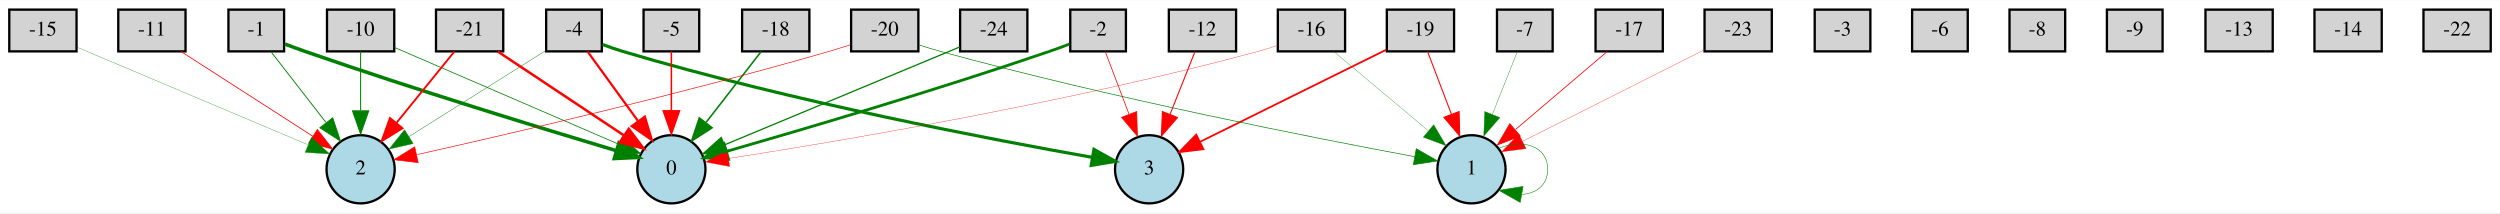
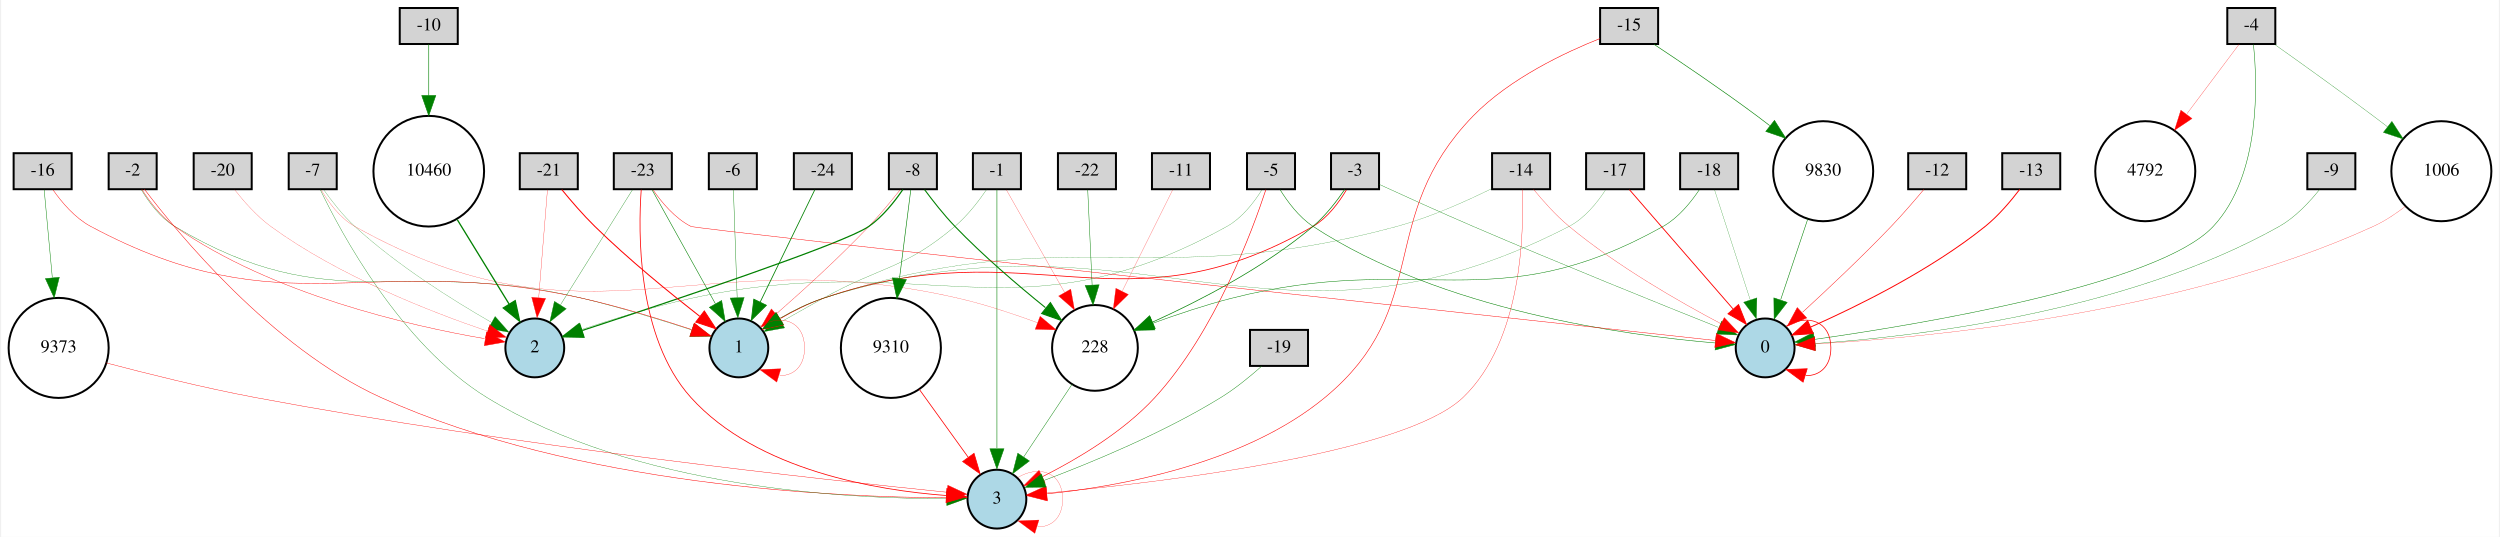
- <svg xmlns="http://www.w3.org/2000/svg" width="1078pt" height="92pt" viewBox="0.00 0.00 1078.00 91.70">
-   <g id="graph0" class="graph" transform="scale(1 1) rotate(0) translate(4 87.6985)">
-     <polygon fill="white" stroke="none" points="-4,4 -4,-87.698 1074,-87.698 1074,4 -4,4" />
+ <svg xmlns="http://www.w3.org/2000/svg" width="1248pt" height="268pt" viewBox="0.00 0.00 1248.50 268.35">
+   <g id="graph0" class="graph" transform="scale(1 1) rotate(0) translate(4 264.35)">
+     <polygon fill="white" stroke="none" points="-4,4 -4,-264.35 1244.5,-264.35 1244.5,4 -4,4" />
    <g id="node1" class="node">
-       <polygon fill="lightgray" stroke="black" points="118.5,-83.698 94.5,-83.698 94.5,-65.698 118.5,-65.698 118.5,-83.698" />
-       <text text-anchor="middle" x="106.5" y="-72.499" font-family="Times,serif" font-size="9.00">-1</text>
+       <polygon fill="lightgray" stroke="black" points="505.749,-187.773 481.749,-187.773 481.749,-169.773 505.749,-169.773 505.749,-187.773" />
+       <text text-anchor="middle" x="493.749" y="-176.573" font-family="Times,serif" font-size="9.00">-1</text>
+     </g>
+     <g id="node26" class="node">
+       <ellipse fill="lightblue" stroke="black" cx="364.749" cy="-90.447" rx="14.7" ry="14.7" />
+       <text text-anchor="middle" x="364.749" y="-88.247" font-family="Times,serif" font-size="9.00">1</text>
+     </g>
+     <g id="edge10" class="edge">
+       <path fill="none" stroke="green" stroke-width="0.128" d="M488.597,-169.618C484.732,-163.955 479.042,-156.504 472.749,-151.196 447.208,-129.652 435.959,-131.42 406.749,-115.196 400.057,-111.48 392.792,-107.391 386.215,-103.668" />
+       <polygon fill="green" stroke="green" stroke-width="0.128" points="387.642,-100.454 377.218,-98.564 384.188,-106.543 387.642,-100.454" />
+     </g>
+     <g id="node28" class="node">
+       <ellipse fill="lightblue" stroke="black" cx="493.749" cy="-14.849" rx="14.7" ry="14.7" />
+       <text text-anchor="middle" x="493.749" y="-12.649" font-family="Times,serif" font-size="9.00">3</text>
+     </g>
+     <g id="edge52" class="edge">
+       <path fill="none" stroke="green" stroke-width="0.282" d="M493.749,-169.521C493.749,-145.925 493.749,-77.495 493.749,-40.418" />
+       <polygon fill="green" stroke="green" stroke-width="0.282" points="497.249,-40.002 493.749,-30.002 490.249,-40.002 497.249,-40.002" />
+     </g>
+     <g id="node29" class="node">
+       <ellipse fill="white" stroke="black" cx="542.749" cy="-90.447" rx="21.429" ry="21.429" />
+       <text text-anchor="middle" x="542.749" y="-88.247" font-family="Times,serif" font-size="9.00">228</text>
+     </g>
+     <g id="edge38" class="edge">
+       <path fill="none" stroke="red" stroke-width="0.117" d="M498.447,-169.496C505.097,-157.781 517.56,-135.824 527.577,-118.176" />
+       <polygon fill="red" stroke="red" stroke-width="0.117" points="530.656,-119.842 532.548,-109.418 524.568,-116.387 530.656,-119.842" />
+     </g>
+     <g id="node2" class="node">
+       <polygon fill="lightgray" stroke="black" points="73.749,-187.773 49.749,-187.773 49.749,-169.773 73.749,-169.773 73.749,-187.773" />
+       <text text-anchor="middle" x="61.749" y="-176.573" font-family="Times,serif" font-size="9.00">-2</text>
+     </g>
+     <g id="edge29" class="edge">
+       <path fill="none" stroke="green" stroke-width="0.16" d="M66.115,-169.456C69.743,-163.404 75.478,-155.538 82.749,-151.196 161.792,-103.989 197.214,-136.643 286.749,-115.196 305.204,-110.775 325.721,-104.472 341.079,-99.47" />
+       <polygon fill="green" stroke="green" stroke-width="0.16" points="342.404,-102.718 350.798,-96.254 340.205,-96.072 342.404,-102.718" />
+     </g>
+     <g id="node27" class="node">
+       <ellipse fill="lightblue" stroke="black" cx="262.749" cy="-90.447" rx="14.7" ry="14.7" />
+       <text text-anchor="middle" x="262.749" y="-88.247" font-family="Times,serif" font-size="9.00">2</text>
+     </g>
+     <g id="edge28" class="edge">
+       <path fill="none" stroke="red" stroke-width="0.197" d="M66.308,-169.754C70.036,-163.858 75.814,-156.056 82.749,-151.196 131.376,-117.116 200.82,-101.4 237.619,-95.088" />
+       <polygon fill="red" stroke="red" stroke-width="0.197" points="238.619,-98.472 247.932,-93.421 237.502,-91.562 238.619,-98.472" />
+     </g>
+     <g id="edge48" class="edge">
+       <path fill="none" stroke="red" stroke-width="0.243" d="M67.628,-169.759C83.741,-148.491 131.066,-90.555 185.749,-65.698 283.553,-21.241 414.683,-15.749 468.794,-15.53" />
+       <polygon fill="red" stroke="red" stroke-width="0.243" points="468.839,-19.03 478.845,-15.549 468.852,-12.03 468.839,-19.03" />
+     </g>
+     <g id="node3" class="node">
+       <polygon fill="lightgray" stroke="black" points="684.749,-187.773 660.749,-187.773 660.749,-169.773 684.749,-169.773 684.749,-187.773" />
+       <text text-anchor="middle" x="672.749" y="-176.573" font-family="Times,serif" font-size="9.00">-3</text>
    </g>
    <g id="node25" class="node">
-       <ellipse fill="lightblue" stroke="black" cx="285.5" cy="-14.849" rx="14.7" ry="14.7" />
-       <text text-anchor="middle" x="285.5" y="-12.649" font-family="Times,serif" font-size="9.00">0</text>
+       <ellipse fill="lightblue" stroke="black" cx="877.749" cy="-90.447" rx="14.7" ry="14.7" />
+       <text text-anchor="middle" x="877.749" y="-88.247" font-family="Times,serif" font-size="9.00">0</text>
+     </g>
+     <g id="edge50" class="edge">
+       <path fill="none" stroke="green" stroke-width="0.178" d="M684.898,-172.152C696.788,-166.685 715.44,-158.204 731.749,-151.196 774.777,-132.707 825.465,-112.259 854.381,-100.719" />
+       <polygon fill="green" stroke="green" stroke-width="0.178" points="855.999,-103.842 863.995,-96.891 853.41,-97.339 855.999,-103.842" />
+     </g>
+     <g id="edge32" class="edge">
+       <path fill="none" stroke="red" stroke-width="0.389" d="M668.417,-169.396C664.809,-163.312 659.081,-155.433 651.749,-151.196 556.457,-96.129 510.859,-150.887 406.749,-115.196 399.508,-112.714 392.086,-108.978 385.533,-105.2" />
+       <polygon fill="red" stroke="red" stroke-width="0.389" points="387.034,-102.015 376.679,-99.775 383.377,-107.983 387.034,-102.015" />
+     </g>
+     <g id="edge39" class="edge">
+       <path fill="none" stroke="green" stroke-width="0.347" d="M667.594,-169.622C663.727,-163.961 658.036,-156.511 651.749,-151.196 627.378,-130.595 594.792,-113.858 571.614,-103.394" />
+       <polygon fill="green" stroke="green" stroke-width="0.347" points="572.871,-100.124 562.308,-99.301 570.053,-106.531 572.871,-100.124" />
+     </g>
+     <g id="node4" class="node">
+       <polygon fill="lightgray" stroke="black" points="1132.75,-260.35 1108.75,-260.35 1108.75,-242.35 1132.75,-242.35 1132.75,-260.35" />
+       <text text-anchor="middle" x="1120.75" y="-249.15" font-family="Times,serif" font-size="9.00">-4</text>
+     </g>
+     <g id="edge36" class="edge">
+       <path fill="none" stroke="green" stroke-width="0.244" d="M1121.82,-242.157C1123.78,-223.401 1125.76,-176.98 1101.75,-151.196 1074.54,-121.976 954.979,-102.162 902.543,-94.724" />
+       <polygon fill="green" stroke="green" stroke-width="0.244" points="902.815,-91.228 892.429,-93.325 901.856,-98.162 902.815,-91.228" />
+     </g>
+     <g id="node31" class="node">
+       <ellipse fill="white" stroke="black" cx="1215.75" cy="-178.773" rx="25" ry="25" />
+       <text text-anchor="middle" x="1215.75" y="-176.573" font-family="Times,serif" font-size="9.00">1006</text>
+     </g>
+     <g id="edge58" class="edge">
+       <path fill="none" stroke="green" stroke-width="0.152" d="M1132.54,-242.048C1144.9,-233.299 1164.83,-219.054 1181.75,-206.35 1184.05,-204.621 1186.43,-202.812 1188.81,-200.985" />
+       <polygon fill="green" stroke="green" stroke-width="0.152" points="1191.03,-203.695 1196.79,-194.803 1186.74,-198.161 1191.03,-203.695" />
+     </g>
+     <g id="node32" class="node">
+       <ellipse fill="white" stroke="black" cx="1067.75" cy="-178.773" rx="25" ry="25" />
+       <text text-anchor="middle" x="1067.75" y="-176.573" font-family="Times,serif" font-size="9.00">4792</text>
+     </g>
+     <g id="edge42" class="edge">
+       <path fill="none" stroke="red" stroke-width="0.134" d="M1114.67,-242.254C1108.31,-233.782 1097.96,-220.003 1088.6,-207.537" />
+       <polygon fill="red" stroke="red" stroke-width="0.134" points="1091.14,-205.093 1082.34,-199.199 1085.54,-209.297 1091.14,-205.093" />
+     </g>
+     <g id="node5" class="node">
+       <polygon fill="lightgray" stroke="black" points="642.749,-187.773 618.749,-187.773 618.749,-169.773 642.749,-169.773 642.749,-187.773" />
+       <text text-anchor="middle" x="630.749" y="-176.573" font-family="Times,serif" font-size="9.00">-5</text>
+     </g>
+     <g id="edge22" class="edge">
+       <path fill="none" stroke="green" stroke-width="0.26" d="M635.224,-169.629C638.907,-163.667 644.667,-155.839 651.749,-151.196 716.048,-109.044 808.946,-96.558 852.904,-92.915" />
+       <polygon fill="green" stroke="green" stroke-width="0.26" points="853.264,-96.398 862.977,-92.167 852.746,-89.418 853.264,-96.398" />
+     </g>
+     <g id="edge56" class="edge">
+       <path fill="none" stroke="green" stroke-width="0.126" d="M626.132,-169.366C622.31,-163.266 616.291,-155.38 608.749,-151.196 503.653,-92.9 458.174,-140.782 340.749,-115.196 322.207,-111.156 301.694,-104.834 286.36,-99.729" />
+       <polygon fill="green" stroke="green" stroke-width="0.126" points="287.253,-96.336 276.659,-96.431 285,-102.963 287.253,-96.336" />
+     </g>
+     <g id="edge41" class="edge">
+       <path fill="none" stroke="red" stroke-width="0.3" d="M628.188,-169.564C621.673,-149.736 602.827,-98.46 572.749,-65.698 556.887,-48.422 533.736,-34.757 516.592,-26.136" />
+       <polygon fill="red" stroke="red" stroke-width="0.3" points="517.821,-22.843 507.293,-21.654 514.782,-29.149 517.821,-22.843" />
+     </g>
+     <g id="node6" class="node">
+       <polygon fill="lightgray" stroke="black" points="373.749,-187.773 349.749,-187.773 349.749,-169.773 373.749,-169.773 373.749,-187.773" />
+       <text text-anchor="middle" x="361.749" y="-176.573" font-family="Times,serif" font-size="9.00">-6</text>
+     </g>
+     <g id="edge44" class="edge">
+       <path fill="none" stroke="green" stroke-width="0.203" d="M362.036,-169.496C362.463,-157.207 363.282,-133.648 363.909,-115.615" />
+       <polygon fill="green" stroke="green" stroke-width="0.203" points="367.411,-115.623 364.26,-105.508 360.415,-115.38 367.411,-115.623" />
+     </g>
+     <g id="node7" class="node">
+       <polygon fill="lightgray" stroke="black" points="163.749,-187.773 139.749,-187.773 139.749,-169.773 163.749,-169.773 163.749,-187.773" />
+       <text text-anchor="middle" x="151.749" y="-176.573" font-family="Times,serif" font-size="9.00">-7</text>
+     </g>
+     <g id="edge37" class="edge">
+       <path fill="none" stroke="green" stroke-width="0.112" d="M157.387,-169.299C161.306,-163.775 166.865,-156.613 172.749,-151.196 193.878,-131.745 221.931,-114.186 241.065,-103.215" />
+       <polygon fill="green" stroke="green" stroke-width="0.112" points="242.918,-106.189 249.923,-98.241 239.49,-100.085 242.918,-106.189" />
+     </g>
+     <g id="edge19" class="edge">
+       <path fill="none" stroke="green" stroke-width="0.168" d="M155.464,-169.662C165.536,-148.661 195.54,-92.301 238.749,-65.698 312.872,-20.062 420.138,-14.902 468.466,-15.127" />
+       <polygon fill="green" stroke="green" stroke-width="0.168" points="468.597,-18.629 478.643,-15.261 468.69,-11.63 468.597,-18.629" />
+     </g>
+     <g id="edge47" class="edge">
+       <path fill="none" stroke="red" stroke-width="0.107" d="M156.047,-169.339C159.639,-163.225 165.36,-155.333 172.749,-151.196 290.696,-85.165 343.054,-145.66 474.749,-115.196 487.884,-112.158 502.016,-107.466 513.976,-103.053" />
+       <polygon fill="red" stroke="red" stroke-width="0.107" points="515.338,-106.28 523.441,-99.454 512.85,-99.737 515.338,-106.28" />
+     </g>
+     <g id="node8" class="node">
+       <polygon fill="lightgray" stroke="black" points="463.749,-187.773 439.749,-187.773 439.749,-169.773 463.749,-169.773 463.749,-187.773" />
+       <text text-anchor="middle" x="451.749" y="-176.573" font-family="Times,serif" font-size="9.00">-8</text>
+     </g>
+     <g id="edge8" class="edge">
+       <path fill="none" stroke="red" stroke-width="0.161" d="M445.476,-169.623C441.216,-164.235 435.358,-157.104 429.749,-151.196 414.891,-135.547 396.717,-119.04 383.368,-107.352" />
+       <polygon fill="red" stroke="red" stroke-width="0.161" points="385.6,-104.655 375.752,-100.748 381.014,-109.944 385.6,-104.655" />
+     </g>
+     <g id="edge17" class="edge">
+       <path fill="none" stroke="green" stroke-width="0.616" d="M446.689,-169.561C442.72,-163.722 436.713,-156.079 429.749,-151.196 417.636,-142.704 329.617,-113.297 286.468,-99.157" />
+       <polygon fill="green" stroke="green" stroke-width="0.616" points="287.37,-95.77 276.778,-95.992 285.196,-102.424 287.37,-95.77" />
+     </g>
+     <g id="edge30" class="edge">
+       <path fill="none" stroke="green" stroke-width="0.54" d="M457.609,-169.526C461.621,-164.098 467.202,-156.957 472.749,-151.196 486.79,-136.613 504.08,-121.829 517.962,-110.615" />
+       <polygon fill="green" stroke="green" stroke-width="0.54" points="520.465,-113.097 526.107,-104.129 516.104,-107.621 520.465,-113.097" />
+     </g>
+     <g id="node35" class="node">
+       <ellipse fill="white" stroke="black" cx="440.749" cy="-90.447" rx="25" ry="25" />
+       <text text-anchor="middle" x="440.749" y="-88.247" font-family="Times,serif" font-size="9.00">9310</text>
+     </g>
+     <g id="edge9" class="edge">
+       <path fill="none" stroke="green" stroke-width="0.3" d="M450.694,-169.496C449.397,-159.318 447.115,-141.412 445.064,-125.315" />
+       <polygon fill="green" stroke="green" stroke-width="0.3" points="448.499,-124.576 443.762,-115.099 441.555,-125.461 448.499,-124.576" />
+     </g>
+     <g id="node9" class="node">
+       <polygon fill="lightgray" stroke="black" points="1172.75,-187.773 1148.75,-187.773 1148.75,-169.773 1172.75,-169.773 1172.75,-187.773" />
+       <text text-anchor="middle" x="1160.75" y="-176.573" font-family="Times,serif" font-size="9.00">-9</text>
+     </g>
+     <g id="edge34" class="edge">
+       <path fill="none" stroke="green" stroke-width="0.171" d="M1154.83,-169.58C1150.06,-163.593 1142.85,-155.753 1134.75,-151.196 1057.71,-107.858 950.786,-95.906 902.805,-92.648" />
+       <polygon fill="green" stroke="green" stroke-width="0.171" points="902.902,-89.148 892.708,-92.034 902.477,-96.135 902.902,-89.148" />
+     </g>
+     <g id="node10" class="node">
+       <polygon fill="lightgray" stroke="black" points="224.249,-260.35 195.249,-260.35 195.249,-242.35 224.249,-242.35 224.249,-260.35" />
+       <text text-anchor="middle" x="209.749" y="-249.15" font-family="Times,serif" font-size="9.00">-10</text>
+     </g>
+     <g id="node33" class="node">
+       <ellipse fill="white" stroke="black" cx="209.749" cy="-178.773" rx="27.654" ry="27.654" />
+       <text text-anchor="middle" x="209.749" y="-176.573" font-family="Times,serif" font-size="9.00">10460</text>
    </g>
    <g id="edge7" class="edge">
-       <path fill="none" stroke="green" stroke-width="1.524" d="M118.893,-68.84C121.711,-67.774 124.7,-66.673 127.5,-65.698 174.644,-49.297 230.477,-32.225 261.555,-22.929" />
-       <polygon fill="green" stroke="green" stroke-width="1.524" points="262.876,-26.187 271.46,-19.978 260.877,-19.479 262.876,-26.187" />
-     </g>
-     <g id="node27" class="node">
-       <ellipse fill="lightblue" stroke="black" cx="151.5" cy="-14.849" rx="14.7" ry="14.7" />
-       <text text-anchor="middle" x="151.5" y="-12.649" font-family="Times,serif" font-size="9.00">2</text>
+       <path fill="none" stroke="green" stroke-width="0.3" d="M209.749,-242.254C209.749,-235.805 209.749,-226.28 209.749,-216.601" />
+       <polygon fill="green" stroke="green" stroke-width="0.3" points="213.249,-216.581 209.749,-206.581 206.249,-216.581 213.249,-216.581" />
+     </g>
+     <g id="node11" class="node">
+       <polygon fill="lightgray" stroke="black" points="600.249,-187.773 571.249,-187.773 571.249,-169.773 600.249,-169.773 600.249,-187.773" />
+       <text text-anchor="middle" x="585.749" y="-176.573" font-family="Times,serif" font-size="9.00">-11</text>
+     </g>
+     <g id="edge33" class="edge">
+       <path fill="none" stroke="red" stroke-width="0.114" d="M581.626,-169.496C575.879,-157.959 565.186,-136.492 556.467,-118.987" />
+       <polygon fill="red" stroke="red" stroke-width="0.114" points="559.461,-117.149 551.87,-109.758 553.195,-120.27 559.461,-117.149" />
+     </g>
+     <g id="node12" class="node">
+       <polygon fill="lightgray" stroke="black" points="978.249,-187.773 949.249,-187.773 949.249,-169.773 978.249,-169.773 978.249,-187.773" />
+       <text text-anchor="middle" x="963.749" y="-176.573" font-family="Times,serif" font-size="9.00">-12</text>
+     </g>
+     <g id="edge5" class="edge">
+       <path fill="none" stroke="red" stroke-width="0.216" d="M957.104,-169.684C952.615,-164.322 946.482,-157.196 940.749,-151.196 926.398,-136.176 909.24,-120.012 896.457,-108.289" />
+       <polygon fill="red" stroke="red" stroke-width="0.216" points="898.513,-105.427 888.762,-101.283 893.8,-110.603 898.513,-105.427" />
+     </g>
+     <g id="node13" class="node">
+       <polygon fill="lightgray" stroke="black" points="1025.25,-187.773 996.249,-187.773 996.249,-169.773 1025.25,-169.773 1025.25,-187.773" />
+       <text text-anchor="middle" x="1010.75" y="-176.573" font-family="Times,serif" font-size="9.00">-13</text>
+     </g>
+     <g id="edge55" class="edge">
+       <path fill="none" stroke="red" stroke-width="0.484" d="M1004.96,-169.646C1000.66,-163.997 994.405,-156.551 987.749,-151.196 960.461,-129.242 923.939,-111.251 900.622,-100.934" />
+       <polygon fill="red" stroke="red" stroke-width="0.484" points="901.778,-97.621 891.21,-96.87 899.003,-104.048 901.778,-97.621" />
+     </g>
+     <g id="node14" class="node">
+       <polygon fill="lightgray" stroke="black" points="770.249,-187.773 741.249,-187.773 741.249,-169.773 770.249,-169.773 770.249,-187.773" />
+       <text text-anchor="middle" x="755.749" y="-176.573" font-family="Times,serif" font-size="9.00">-14</text>
+     </g>
+     <g id="edge43" class="edge">
+       <path fill="none" stroke="red" stroke-width="0.145" d="M761.938,-169.768C766.497,-164.177 773.047,-156.749 779.749,-151.196 803.725,-131.331 834.942,-113.456 855.629,-102.543" />
+       <polygon fill="red" stroke="red" stroke-width="0.145" points="857.323,-105.608 864.594,-97.902 854.105,-99.391 857.323,-105.608" />
+     </g>
+     <g id="edge57" class="edge">
+       <path fill="none" stroke="green" stroke-width="0.114" d="M740.887,-169.996C728.585,-163.907 710.477,-155.733 693.749,-151.196 569.677,-117.541 528.79,-155.599 406.749,-115.196 399.482,-112.79 392.052,-109.076 385.501,-105.295" />
+       <polygon fill="green" stroke="green" stroke-width="0.114" points="387.004,-102.11 376.654,-99.85 383.336,-108.072 387.004,-102.11" />
+     </g>
+     <g id="edge24" class="edge">
+       <path fill="none" stroke="red" stroke-width="0.168" d="M756.296,-169.596C757.197,-148.926 756.494,-94.208 726.749,-65.698 696.993,-37.179 572.383,-22.855 518.619,-17.907" />
+       <polygon fill="red" stroke="red" stroke-width="0.168" points="518.84,-14.412 508.57,-17.016 518.221,-21.385 518.84,-14.412" />
+     </g>
+     <g id="node15" class="node">
+       <polygon fill="lightgray" stroke="black" points="824.249,-260.35 795.249,-260.35 795.249,-242.35 824.249,-242.35 824.249,-260.35" />
+       <text text-anchor="middle" x="809.749" y="-249.15" font-family="Times,serif" font-size="9.00">-15</text>
    </g>
    <g id="edge16" class="edge">
-       <path fill="none" stroke="green" stroke-width="0.388" d="M112.757,-65.655C118.87,-57.796 128.408,-45.535 136.49,-35.145" />
-       <polygon fill="green" stroke="green" stroke-width="0.388" points="139.453,-37.037 142.83,-26.995 133.928,-32.739 139.453,-37.037" />
-     </g>
-     <g id="node2" class="node">
-       <polygon fill="lightgray" stroke="black" points="481.5,-83.698 457.5,-83.698 457.5,-65.698 481.5,-65.698 481.5,-83.698" />
-       <text text-anchor="middle" x="469.5" y="-72.499" font-family="Times,serif" font-size="9.00">-2</text>
+       <path fill="none" stroke="red" stroke-width="0.274" d="M795.189,-245.09C778.184,-238.338 750.054,-225.2 731.749,-206.35 682.538,-155.677 712.191,-110.703 657.749,-65.698 616.977,-31.994 553.752,-21.062 518.915,-17.527" />
+       <polygon fill="red" stroke="red" stroke-width="0.274" points="518.936,-14.016 508.666,-16.62 518.319,-20.988 518.936,-14.016" />
+     </g>
+     <g id="node30" class="node">
+       <ellipse fill="white" stroke="black" cx="906.749" cy="-178.773" rx="25" ry="25" />
+       <text text-anchor="middle" x="906.749" y="-176.573" font-family="Times,serif" font-size="9.00">9830</text>
+     </g>
+     <g id="edge45" class="edge">
+       <path fill="none" stroke="green" stroke-width="0.3" d="M822.213,-242.187C835.255,-233.552 856.23,-219.398 873.749,-206.35 875.814,-204.812 877.931,-203.198 880.047,-201.557" />
+       <polygon fill="green" stroke="green" stroke-width="0.3" points="882.416,-204.146 888.095,-195.202 878.078,-198.653 882.416,-204.146" />
+     </g>
+     <g id="node16" class="node">
+       <polygon fill="lightgray" stroke="black" points="31.249,-187.773 2.249,-187.773 2.249,-169.773 31.249,-169.773 31.249,-187.773" />
+       <text text-anchor="middle" x="16.749" y="-176.573" font-family="Times,serif" font-size="9.00">-16</text>
+     </g>
+     <g id="edge31" class="edge">
+       <path fill="none" stroke="red" stroke-width="0.222" d="M21.977,-169.386C26.246,-163.297 32.853,-155.416 40.749,-151.196 138.202,-99.114 178.925,-139.356 286.749,-115.196 305.267,-111.047 325.781,-104.73 341.121,-99.654" />
+       <polygon fill="red" stroke="red" stroke-width="0.222" points="342.471,-102.893 350.828,-96.38 340.233,-96.26 342.471,-102.893" />
+     </g>
+     <g id="node34" class="node">
+       <ellipse fill="white" stroke="black" cx="24.749" cy="-90.447" rx="25" ry="25" />
+       <text text-anchor="middle" x="24.749" y="-88.247" font-family="Times,serif" font-size="9.00">9373</text>
+     </g>
+     <g id="edge53" class="edge">
+       <path fill="none" stroke="green" stroke-width="0.229" d="M17.516,-169.496C18.453,-159.387 20.096,-141.655 21.58,-125.644" />
+       <polygon fill="green" stroke="green" stroke-width="0.229" points="25.085,-125.749 22.523,-115.469 18.115,-125.103 25.085,-125.749" />
+     </g>
+     <g id="node17" class="node">
+       <polygon fill="lightgray" stroke="black" points="817.249,-187.773 788.249,-187.773 788.249,-169.773 817.249,-169.773 817.249,-187.773" />
+       <text text-anchor="middle" x="802.749" y="-176.573" font-family="Times,serif" font-size="9.00">-17</text>
+     </g>
+     <g id="edge12" class="edge">
+       <path fill="none" stroke="red" stroke-width="0.444" d="M809.94,-169.496C821.768,-155.882 845.61,-128.44 861.631,-109.999" />
+       <polygon fill="red" stroke="red" stroke-width="0.444" points="864.454,-112.086 868.371,-102.241 859.17,-107.495 864.454,-112.086" />
+     </g>
+     <g id="edge51" class="edge">
+       <path fill="none" stroke="green" stroke-width="0.118" d="M797.877,-169.279C793.857,-163.134 787.556,-155.229 779.749,-151.196 631.778,-74.757 565.589,-165.276 406.749,-115.196 399.449,-112.894 392.009,-109.21 385.46,-105.424" />
+       <polygon fill="green" stroke="green" stroke-width="0.118" points="386.965,-102.239 376.621,-99.952 383.281,-108.191 386.965,-102.239" />
+     </g>
+     <g id="node18" class="node">
+       <polygon fill="lightgray" stroke="black" points="864.249,-187.773 835.249,-187.773 835.249,-169.773 864.249,-169.773 864.249,-187.773" />
+       <text text-anchor="middle" x="849.749" y="-176.573" font-family="Times,serif" font-size="9.00">-18</text>
+     </g>
+     <g id="edge54" class="edge">
+       <path fill="none" stroke="green" stroke-width="0.125" d="M852.433,-169.496C856.503,-156.949 864.382,-132.657 870.275,-114.491" />
+       <polygon fill="green" stroke="green" stroke-width="0.125" points="873.633,-115.482 873.389,-104.89 866.974,-113.322 873.633,-115.482" />
+     </g>
+     <g id="edge27" class="edge">
+       <path fill="none" stroke="green" stroke-width="0.244" d="M844.794,-169.432C840.731,-163.367 834.412,-155.495 826.749,-151.196 741.871,-103.575 705.033,-139.329 610.749,-115.196 597.688,-111.853 583.568,-107.114 571.596,-102.747" />
+       <polygon fill="green" stroke="green" stroke-width="0.244" points="572.709,-99.427 562.117,-99.206 570.26,-105.984 572.709,-99.427" />
+     </g>
+     <g id="node19" class="node">
+       <polygon fill="lightgray" stroke="black" points="649.249,-99.447 620.249,-99.447 620.249,-81.447 649.249,-81.447 649.249,-99.447" />
+       <text text-anchor="middle" x="634.749" y="-88.247" font-family="Times,serif" font-size="9.00">-19</text>
    </g>
    <g id="edge3" class="edge">
-       <path fill="none" stroke="green" stroke-width="1.226" d="M457.113,-68.822C454.295,-67.756 451.305,-66.66 448.5,-65.698 399.459,-48.88 341.201,-31.735 309.31,-22.587" />
-       <polygon fill="green" stroke="green" stroke-width="1.226" points="310.133,-19.182 299.556,-19.803 308.212,-25.913 310.133,-19.182" />
-     </g>
-     <g id="node28" class="node">
-       <ellipse fill="lightblue" stroke="black" cx="491.5" cy="-14.849" rx="14.7" ry="14.7" />
-       <text text-anchor="middle" x="491.5" y="-12.649" font-family="Times,serif" font-size="9.00">3</text>
-     </g>
-     <g id="edge22" class="edge">
-       <path fill="none" stroke="red" stroke-width="0.326" d="M472.559,-65.655C475.223,-58.65 479.217,-48.147 482.852,-38.589" />
-       <polygon fill="red" stroke="red" stroke-width="0.326" points="486.156,-39.748 486.439,-29.157 479.613,-37.26 486.156,-39.748" />
-     </g>
-     <g id="node3" class="node">
-       <polygon fill="lightgray" stroke="black" points="802.5,-83.698 778.5,-83.698 778.5,-65.698 802.5,-65.698 802.5,-83.698" />
-       <text text-anchor="middle" x="790.5" y="-72.499" font-family="Times,serif" font-size="9.00">-3</text>
-     </g>
-     <g id="node4" class="node">
-       <polygon fill="lightgray" stroke="black" points="255.5,-83.698 231.5,-83.698 231.5,-65.698 255.5,-65.698 255.5,-83.698" />
-       <text text-anchor="middle" x="243.5" y="-72.499" font-family="Times,serif" font-size="9.00">-4</text>
+       <path fill="none" stroke="green" stroke-width="0.208" d="M626.075,-81.302C620.542,-76.38 613.061,-70.206 605.749,-65.698 576.868,-47.894 540.527,-32.934 517.215,-24.18" />
+       <polygon fill="green" stroke="green" stroke-width="0.208" points="518.382,-20.879 507.789,-20.712 515.965,-27.449 518.382,-20.879" />
+     </g>
+     <g id="node20" class="node">
+       <polygon fill="lightgray" stroke="black" points="121.249,-187.773 92.249,-187.773 92.249,-169.773 121.249,-169.773 121.249,-187.773" />
+       <text text-anchor="middle" x="106.749" y="-176.573" font-family="Times,serif" font-size="9.00">-20</text>
+     </g>
+     <g id="edge1" class="edge">
+       <path fill="none" stroke="red" stroke-width="0.103" d="M112.736,-169.509C117.201,-163.796 123.719,-156.329 130.749,-151.196 164.976,-126.205 211.323,-108.23 239.014,-98.86" />
+       <polygon fill="red" stroke="red" stroke-width="0.103" points="240.241,-102.141 248.649,-95.694 238.056,-95.491 240.241,-102.141" />
+     </g>
+     <g id="node21" class="node">
+       <polygon fill="lightgray" stroke="black" points="284.249,-187.773 255.249,-187.773 255.249,-169.773 284.249,-169.773 284.249,-187.773" />
+       <text text-anchor="middle" x="269.749" y="-176.573" font-family="Times,serif" font-size="9.00">-21</text>
+     </g>
+     <g id="edge6" class="edge">
+       <path fill="none" stroke="red" stroke-width="0.506" d="M276.264,-169.557C280.7,-164.141 286.82,-157.003 292.749,-151.196 309.53,-134.758 330.329,-117.825 345.25,-106.202" />
+       <polygon fill="red" stroke="red" stroke-width="0.506" points="347.495,-108.89 353.282,-100.016 343.224,-103.345 347.495,-108.89" />
+     </g>
+     <g id="edge49" class="edge">
+       <path fill="none" stroke="red" stroke-width="0.14" d="M269.078,-169.496C268.081,-157.207 266.171,-133.648 264.708,-115.615" />
+       <polygon fill="red" stroke="red" stroke-width="0.14" points="268.186,-115.192 263.889,-105.508 261.209,-115.758 268.186,-115.192" />
+     </g>
+     <g id="node22" class="node">
+       <polygon fill="lightgray" stroke="black" points="553.249,-187.773 524.249,-187.773 524.249,-169.773 553.249,-169.773 553.249,-187.773" />
+       <text text-anchor="middle" x="538.749" y="-176.573" font-family="Times,serif" font-size="9.00">-22</text>
+     </g>
+     <g id="edge25" class="edge">
+       <path fill="none" stroke="green" stroke-width="0.23" d="M539.132,-169.496C539.638,-158.592 540.554,-138.818 541.338,-121.902" />
+       <polygon fill="green" stroke="green" stroke-width="0.23" points="544.837,-121.995 541.804,-111.844 537.844,-121.671 544.837,-121.995" />
+     </g>
+     <g id="node23" class="node">
+       <polygon fill="lightgray" stroke="black" points="331.249,-187.773 302.249,-187.773 302.249,-169.773 331.249,-169.773 331.249,-187.773" />
+       <text text-anchor="middle" x="316.749" y="-176.573" font-family="Times,serif" font-size="9.00">-23</text>
+     </g>
+     <g id="edge2" class="edge">
+       <path fill="none" stroke="red" stroke-width="0.223" d="M321.936,-169.308C326.184,-163.178 332.781,-155.279 340.749,-151.196 343.653,-149.708 747.602,-105.624 852.89,-94.154" />
+       <polygon fill="red" stroke="red" stroke-width="0.223" points="853.353,-97.624 862.915,-93.062 852.595,-90.665 853.353,-97.624" />
+     </g>
+     <g id="edge46" class="edge">
+       <path fill="none" stroke="green" stroke-width="0.278" d="M321.351,-169.496C328.585,-156.487 342.839,-130.85 353.039,-112.507" />
+       <polygon fill="green" stroke="green" stroke-width="0.278" points="356.143,-114.126 357.944,-103.685 350.025,-110.724 356.143,-114.126" />
+     </g>
+     <g id="edge15" class="edge">
+       <path fill="none" stroke="green" stroke-width="0.159" d="M311.571,-169.496C303.351,-156.355 287.071,-130.329 275.575,-111.952" />
+       <polygon fill="green" stroke="green" stroke-width="0.159" points="278.491,-110.013 270.22,-103.391 272.556,-113.725 278.491,-110.013" />
+     </g>
+     <g id="edge13" class="edge">
+       <path fill="none" stroke="red" stroke-width="0.39" d="M315.954,-169.512C314.47,-149.118 313.576,-95.855 340.749,-65.698 373.823,-28.992 434.222,-19.211 468.406,-16.672" />
+       <polygon fill="red" stroke="red" stroke-width="0.39" points="468.738,-20.159 478.515,-16.077 468.327,-13.171 468.738,-20.159" />
+     </g>
+     <g id="node24" class="node">
+       <polygon fill="lightgray" stroke="black" points="421.249,-187.773 392.249,-187.773 392.249,-169.773 421.249,-169.773 421.249,-187.773" />
+       <text text-anchor="middle" x="406.749" y="-176.573" font-family="Times,serif" font-size="9.00">-24</text>
+     </g>
+     <g id="edge4" class="edge">
+       <path fill="none" stroke="green" stroke-width="0.403" d="M402.722,-169.496C396.491,-156.69 384.307,-131.646 375.415,-113.37" />
+       <polygon fill="green" stroke="green" stroke-width="0.403" points="378.516,-111.743 370.993,-104.282 372.221,-114.806 378.516,-111.743" />
+     </g>
+     <g id="edge23" class="edge">
+       <path fill="none" stroke="red" stroke-width="0.366" d="M888.176,-101.274C898.787,-107.642 910.598,-104.033 910.598,-90.447 910.598,-81.107 905.016,-76.482 898.079,-76.573" />
+       <polygon fill="red" stroke="red" stroke-width="0.366" points="896.705,-73.334 888.176,-79.621 898.764,-80.025 896.705,-73.334" />
+     </g>
+     <g id="edge20" class="edge">
+       <path fill="none" stroke="red" stroke-width="0.133" d="M375.176,-101.274C385.787,-107.642 397.598,-104.033 397.598,-90.447 397.598,-81.107 392.016,-76.482 385.079,-76.573" />
+       <polygon fill="red" stroke="red" stroke-width="0.133" points="383.705,-73.334 375.176,-79.621 385.764,-80.025 383.705,-73.334" />
+     </g>
+     <g id="edge11" class="edge">
+       <path fill="none" stroke="red" stroke-width="0.113" d="M504.176,-25.675C514.787,-32.044 526.598,-28.435 526.598,-14.849 526.598,-5.509 521.016,-0.884 514.079,-0.976" />
+       <polygon fill="red" stroke="red" stroke-width="0.113" points="512.705,2.264 504.176,-4.023 514.764,-4.427 512.705,2.264" />
+     </g>
+     <g id="edge35" class="edge">
+       <path fill="none" stroke="green" stroke-width="0.219" d="M531.384,-72.377C524.156,-61.521 514.763,-47.413 507.169,-36.006" />
+       <polygon fill="green" stroke="green" stroke-width="0.219" points="509.995,-33.936 501.54,-27.552 504.169,-37.815 509.995,-33.936" />
+     </g>
+     <g id="edge14" class="edge">
+       <path fill="none" stroke="green" stroke-width="0.272" d="M899.129,-155.092C894.934,-142.603 889.738,-127.136 885.519,-114.577" />
+       <polygon fill="green" stroke="green" stroke-width="0.272" points="888.751,-113.206 882.248,-104.841 882.115,-115.435 888.751,-113.206" />
+     </g>
+     <g id="edge21" class="edge">
+       <path fill="none" stroke="red" stroke-width="0.127" d="M1197.72,-161.169C1192.83,-157.395 1187.34,-153.75 1181.75,-151.196 1085.16,-107.041 956.714,-95.454 903.019,-92.465" />
+       <polygon fill="red" stroke="red" stroke-width="0.127" points="902.897,-88.954 892.734,-91.948 902.546,-95.945 902.897,-88.954" />
+     </g>
+     <g id="edge40" class="edge">
+       <path fill="none" stroke="green" stroke-width="0.65" d="M223.952,-154.639C232.045,-141.458 242.104,-125.073 249.951,-112.291" />
+       <polygon fill="green" stroke="green" stroke-width="0.65" points="252.965,-114.072 255.215,-103.718 247,-110.409 252.965,-114.072" />
    </g>
    <g id="edge18" class="edge">
-       <path fill="none" stroke="red" stroke-width="0.956" d="M249.34,-65.655C254.975,-57.893 263.728,-45.837 271.211,-35.53" />
-       <polygon fill="red" stroke="red" stroke-width="0.956" points="274.059,-37.565 277.102,-27.417 268.394,-33.453 274.059,-37.565" />
-     </g>
-     <g id="edge6" class="edge">
-       <path fill="none" stroke="green" stroke-width="0.186" d="M231.473,-66.136C216.473,-56.704 190.583,-40.425 172.331,-28.948" />
-       <polygon fill="green" stroke="green" stroke-width="0.186" points="174.153,-25.959 163.824,-23.599 170.426,-31.885 174.153,-25.959" />
-     </g>
-     <g id="edge8" class="edge">
-       <path fill="none" stroke="green" stroke-width="1.36" d="M255.832,-68.653C258.654,-67.596 261.659,-66.547 264.5,-65.698 336.903,-44.087 424.847,-27.419 466.853,-20.026" />
-       <polygon fill="green" stroke="green" stroke-width="1.36" points="467.716,-23.429 476.97,-18.27 466.518,-16.532 467.716,-23.429" />
-     </g>
-     <g id="node5" class="node">
-       <polygon fill="lightgray" stroke="black" points="297.5,-83.698 273.5,-83.698 273.5,-65.698 297.5,-65.698 297.5,-83.698" />
-       <text text-anchor="middle" x="285.5" y="-72.499" font-family="Times,serif" font-size="9.00">-5</text>
-     </g>
-     <g id="edge14" class="edge">
-       <path fill="none" stroke="red" stroke-width="0.665" d="M285.5,-65.655C285.5,-59.05 285.5,-49.334 285.5,-40.234" />
-       <polygon fill="red" stroke="red" stroke-width="0.665" points="289,-40.056 285.5,-30.056 282,-40.056 289,-40.056" />
-     </g>
-     <g id="node6" class="node">
-       <polygon fill="lightgray" stroke="black" points="844.5,-83.698 820.5,-83.698 820.5,-65.698 844.5,-65.698 844.5,-83.698" />
-       <text text-anchor="middle" x="832.5" y="-72.499" font-family="Times,serif" font-size="9.00">-6</text>
-     </g>
-     <g id="node7" class="node">
-       <polygon fill="lightgray" stroke="black" points="665.5,-83.698 641.5,-83.698 641.5,-65.698 665.5,-65.698 665.5,-83.698" />
-       <text text-anchor="middle" x="653.5" y="-72.499" font-family="Times,serif" font-size="9.00">-7</text>
-     </g>
-     <g id="node26" class="node">
-       <ellipse fill="lightblue" stroke="black" cx="630.5" cy="-14.849" rx="14.7" ry="14.7" />
-       <text text-anchor="middle" x="630.5" y="-12.649" font-family="Times,serif" font-size="9.00">1</text>
-     </g>
-     <g id="edge13" class="edge">
-       <path fill="none" stroke="green" stroke-width="0.168" d="M650.302,-65.655C647.517,-58.65 643.341,-48.147 639.541,-38.589" />
-       <polygon fill="green" stroke="green" stroke-width="0.168" points="642.738,-37.157 635.791,-29.157 636.233,-39.743 642.738,-37.157" />
-     </g>
-     <g id="node8" class="node">
-       <polygon fill="lightgray" stroke="black" points="886.5,-83.698 862.5,-83.698 862.5,-65.698 886.5,-65.698 886.5,-83.698" />
-       <text text-anchor="middle" x="874.5" y="-72.499" font-family="Times,serif" font-size="9.00">-8</text>
-     </g>
-     <g id="node9" class="node">
-       <polygon fill="lightgray" stroke="black" points="928.5,-83.698 904.5,-83.698 904.5,-65.698 928.5,-65.698 928.5,-83.698" />
-       <text text-anchor="middle" x="916.5" y="-72.499" font-family="Times,serif" font-size="9.00">-9</text>
-     </g>
-     <g id="node10" class="node">
-       <polygon fill="lightgray" stroke="black" points="166,-83.698 137,-83.698 137,-65.698 166,-65.698 166,-83.698" />
-       <text text-anchor="middle" x="151.5" y="-72.499" font-family="Times,serif" font-size="9.00">-10</text>
-     </g>
-     <g id="edge11" class="edge">
-       <path fill="none" stroke="green" stroke-width="0.33" d="M166.095,-67.397C189.415,-57.33 235.251,-37.542 262.853,-25.626" />
-       <polygon fill="green" stroke="green" stroke-width="0.33" points="264.328,-28.802 272.122,-21.625 261.554,-22.375 264.328,-28.802" />
-     </g>
-     <g id="edge2" class="edge">
-       <path fill="none" stroke="green" stroke-width="0.45" d="M151.5,-65.655C151.5,-59.05 151.5,-49.334 151.5,-40.234" />
-       <polygon fill="green" stroke="green" stroke-width="0.45" points="155,-40.056 151.5,-30.056 148,-40.056 155,-40.056" />
-     </g>
-     <g id="node11" class="node">
-       <polygon fill="lightgray" stroke="black" points="76,-83.698 47,-83.698 47,-65.698 76,-65.698 76,-83.698" />
-       <text text-anchor="middle" x="61.5" y="-72.499" font-family="Times,serif" font-size="9.00">-11</text>
-     </g>
-     <g id="edge25" class="edge">
-       <path fill="none" stroke="red" stroke-width="0.335" d="M74.014,-65.655C88.739,-56.19 113.4,-40.339 130.944,-29.062" />
-       <polygon fill="red" stroke="red" stroke-width="0.335" points="132.86,-31.991 139.38,-23.64 129.075,-26.103 132.86,-31.991" />
-     </g>
-     <g id="node12" class="node">
-       <polygon fill="lightgray" stroke="black" points="529,-83.698 500,-83.698 500,-65.698 529,-65.698 529,-83.698" />
-       <text text-anchor="middle" x="514.5" y="-72.499" font-family="Times,serif" font-size="9.00">-12</text>
-     </g>
-     <g id="edge21" class="edge">
-       <path fill="none" stroke="red" stroke-width="0.463" d="M511.302,-65.655C508.517,-58.65 504.341,-48.147 500.541,-38.589" />
-       <polygon fill="red" stroke="red" stroke-width="0.463" points="503.738,-37.157 496.791,-29.157 497.233,-39.743 503.738,-37.157" />
-     </g>
-     <g id="node13" class="node">
-       <polygon fill="lightgray" stroke="black" points="976,-83.698 947,-83.698 947,-65.698 976,-65.698 976,-83.698" />
-       <text text-anchor="middle" x="961.5" y="-72.499" font-family="Times,serif" font-size="9.00">-13</text>
-     </g>
-     <g id="node14" class="node">
-       <polygon fill="lightgray" stroke="black" points="1023,-83.698 994,-83.698 994,-65.698 1023,-65.698 1023,-83.698" />
-       <text text-anchor="middle" x="1008.5" y="-72.499" font-family="Times,serif" font-size="9.00">-14</text>
-     </g>
-     <g id="node15" class="node">
-       <polygon fill="lightgray" stroke="black" points="29,-83.698 0,-83.698 0,-65.698 29,-65.698 29,-83.698" />
-       <text text-anchor="middle" x="14.5" y="-72.499" font-family="Times,serif" font-size="9.00">-15</text>
-     </g>
-     <g id="edge5" class="edge">
-       <path fill="none" stroke="green" stroke-width="0.135" d="M29.161,-67.508C53.015,-57.435 100.398,-37.427 128.683,-25.484" />
-       <polygon fill="green" stroke="green" stroke-width="0.135" points="130.31,-28.596 138.161,-21.482 127.587,-22.147 130.31,-28.596" />
-     </g>
-     <g id="node16" class="node">
-       <polygon fill="lightgray" stroke="black" points="576,-83.698 547,-83.698 547,-65.698 576,-65.698 576,-83.698" />
-       <text text-anchor="middle" x="561.5" y="-72.499" font-family="Times,serif" font-size="9.00">-16</text>
-     </g>
-     <g id="edge10" class="edge">
-       <path fill="none" stroke="red" stroke-width="0.141" d="M546.996,-68.309C544.198,-67.367 541.275,-66.45 538.5,-65.698 456.069,-43.36 355.997,-26.633 310.352,-19.558" />
-       <polygon fill="red" stroke="red" stroke-width="0.141" points="310.625,-16.06 300.211,-18.008 309.567,-22.979 310.625,-16.06" />
-     </g>
-     <g id="edge17" class="edge">
-       <path fill="none" stroke="green" stroke-width="0.133" d="M571.094,-65.655C581.544,-56.894 598.52,-42.661 611.655,-31.649" />
-       <polygon fill="green" stroke="green" stroke-width="0.133" points="614.209,-34.075 619.624,-24.968 609.712,-28.71 614.209,-34.075" />
-     </g>
-     <g id="node17" class="node">
-       <polygon fill="lightgray" stroke="black" points="713,-83.698 684,-83.698 684,-65.698 713,-65.698 713,-83.698" />
-       <text text-anchor="middle" x="698.5" y="-72.499" font-family="Times,serif" font-size="9.00">-17</text>
+       <path fill="none" stroke="red" stroke-width="0.197" d="M48.363,-82.992C68.12,-77.769 97.113,-70.513 122.749,-65.698 252.027,-41.417 408.794,-24.37 468.771,-18.297" />
+       <polygon fill="red" stroke="red" stroke-width="0.197" points="469.214,-21.77 478.816,-17.291 468.517,-14.805 469.214,-21.77" />
    </g>
    <g id="edge26" class="edge">
-       <path fill="none" stroke="red" stroke-width="0.339" d="M689.045,-65.655C678.867,-56.996 662.405,-42.991 649.525,-32.035" />
-       <polygon fill="red" stroke="red" stroke-width="0.339" points="651.566,-29.175 641.681,-25.361 647.03,-34.507 651.566,-29.175" />
-     </g>
-     <g id="node18" class="node">
-       <polygon fill="lightgray" stroke="black" points="345,-83.698 316,-83.698 316,-65.698 345,-65.698 345,-83.698" />
-       <text text-anchor="middle" x="330.5" y="-72.499" font-family="Times,serif" font-size="9.00">-18</text>
-     </g>
-     <g id="edge27" class="edge">
-       <path fill="none" stroke="green" stroke-width="0.675" d="M324.243,-65.655C318.13,-57.796 308.592,-45.535 300.51,-35.145" />
-       <polygon fill="green" stroke="green" stroke-width="0.675" points="303.072,-32.739 294.17,-26.995 297.547,-37.037 303.072,-32.739" />
-     </g>
-     <g id="node19" class="node">
-       <polygon fill="lightgray" stroke="black" points="623,-83.698 594,-83.698 594,-65.698 623,-65.698 623,-83.698" />
-       <text text-anchor="middle" x="608.5" y="-72.499" font-family="Times,serif" font-size="9.00">-19</text>
-     </g>
-     <g id="edge15" class="edge">
-       <path fill="none" stroke="red" stroke-width="0.451" d="M611.559,-65.655C614.223,-58.65 618.217,-48.147 621.852,-38.589" />
-       <polygon fill="red" stroke="red" stroke-width="0.451" points="625.156,-39.748 625.439,-29.157 618.613,-37.26 625.156,-39.748" />
-     </g>
-     <g id="edge4" class="edge">
-       <path fill="none" stroke="red" stroke-width="0.767" d="M593.682,-66.372C573.452,-56.369 537.029,-38.36 513.577,-26.765" />
-       <polygon fill="red" stroke="red" stroke-width="0.767" points="514.92,-23.525 504.405,-22.23 511.818,-29.8 514.92,-23.525" />
-     </g>
-     <g id="node20" class="node">
-       <polygon fill="lightgray" stroke="black" points="392,-83.698 363,-83.698 363,-65.698 392,-65.698 392,-83.698" />
-       <text text-anchor="middle" x="377.5" y="-72.499" font-family="Times,serif" font-size="9.00">-20</text>
-     </g>
-     <g id="edge19" class="edge">
-       <path fill="none" stroke="green" stroke-width="0.288" d="M392.147,-68.539C395.218,-67.535 398.451,-66.536 401.5,-65.698 475.13,-45.476 563.869,-28.114 605.999,-20.286" />
-       <polygon fill="green" stroke="green" stroke-width="0.288" points="606.699,-23.716 615.9,-18.463 605.432,-16.832 606.699,-23.716" />
-     </g>
-     <g id="edge1" class="edge">
-       <path fill="none" stroke="red" stroke-width="0.275" d="M362.835,-68.604C359.765,-67.596 356.538,-66.578 353.5,-65.698 290.026,-47.319 214.115,-29.751 175.956,-21.221" />
-       <polygon fill="red" stroke="red" stroke-width="0.275" points="176.329,-17.719 165.808,-18.967 174.811,-24.552 176.329,-17.719" />
-     </g>
-     <g id="node21" class="node">
-       <polygon fill="lightgray" stroke="black" points="213,-83.698 184,-83.698 184,-65.698 213,-65.698 213,-83.698" />
-       <text text-anchor="middle" x="198.5" y="-72.499" font-family="Times,serif" font-size="9.00">-21</text>
-     </g>
-     <g id="edge9" class="edge">
-       <path fill="none" stroke="red" stroke-width="1.084" d="M210.597,-65.655C224.621,-56.329 247.971,-40.804 264.877,-29.562" />
-       <polygon fill="red" stroke="red" stroke-width="1.084" points="267.117,-32.276 273.506,-23.825 263.241,-26.447 267.117,-32.276" />
-     </g>
-     <g id="edge23" class="edge">
-       <path fill="none" stroke="red" stroke-width="0.812" d="M191.965,-65.655C185.516,-57.718 175.419,-45.289 166.924,-34.833" />
-       <polygon fill="red" stroke="red" stroke-width="0.812" points="169.577,-32.549 160.555,-26.995 164.144,-36.963 169.577,-32.549" />
-     </g>
-     <g id="node22" class="node">
-       <polygon fill="lightgray" stroke="black" points="1070,-83.698 1041,-83.698 1041,-65.698 1070,-65.698 1070,-83.698" />
-       <text text-anchor="middle" x="1055.5" y="-72.499" font-family="Times,serif" font-size="9.00">-22</text>
-     </g>
-     <g id="node23" class="node">
-       <polygon fill="lightgray" stroke="black" points="760,-83.698 731,-83.698 731,-65.698 760,-65.698 760,-83.698" />
-       <text text-anchor="middle" x="745.5" y="-72.499" font-family="Times,serif" font-size="9.00">-23</text>
-     </g>
-     <g id="edge20" class="edge">
-       <path fill="none" stroke="red" stroke-width="0.133" d="M730.935,-66.372C711.156,-56.422 675.631,-38.552 652.568,-26.95" />
-       <polygon fill="red" stroke="red" stroke-width="0.133" points="654.036,-23.771 643.529,-22.404 650.89,-30.024 654.036,-23.771" />
-     </g>
-     <g id="node24" class="node">
-       <polygon fill="lightgray" stroke="black" points="439,-83.698 410,-83.698 410,-65.698 439,-65.698 439,-83.698" />
-       <text text-anchor="middle" x="424.5" y="-72.499" font-family="Times,serif" font-size="9.00">-24</text>
-     </g>
-     <g id="edge24" class="edge">
-       <path fill="none" stroke="green" stroke-width="0.555" d="M409.887,-67.617C385.695,-57.549 337.142,-37.342 308.373,-25.369" />
-       <polygon fill="green" stroke="green" stroke-width="0.555" points="309.672,-22.118 299.095,-21.507 306.982,-28.581 309.672,-22.118" />
-     </g>
-     <g id="edge12" class="edge">
-       <path fill="none" stroke="green" stroke-width="0.227" d="M642.288,-23.929C652.522,-28.071 663.349,-25.045 663.349,-14.849 663.349,-7.999 658.462,-4.385 652.15,-4.007" />
-       <polygon fill="green" stroke="green" stroke-width="0.227" points="651.516,-0.565 642.288,-5.769 652.747,-7.456 651.516,-0.565" />
+       <path fill="none" stroke="red" stroke-width="0.382" d="M454.952,-69.724C462.522,-59.212 471.812,-46.312 479.403,-35.771" />
+       <polygon fill="red" stroke="red" stroke-width="0.382" points="482.301,-37.735 485.305,-27.575 476.621,-33.644 482.301,-37.735" />
    </g>
  </g>
</svg>
